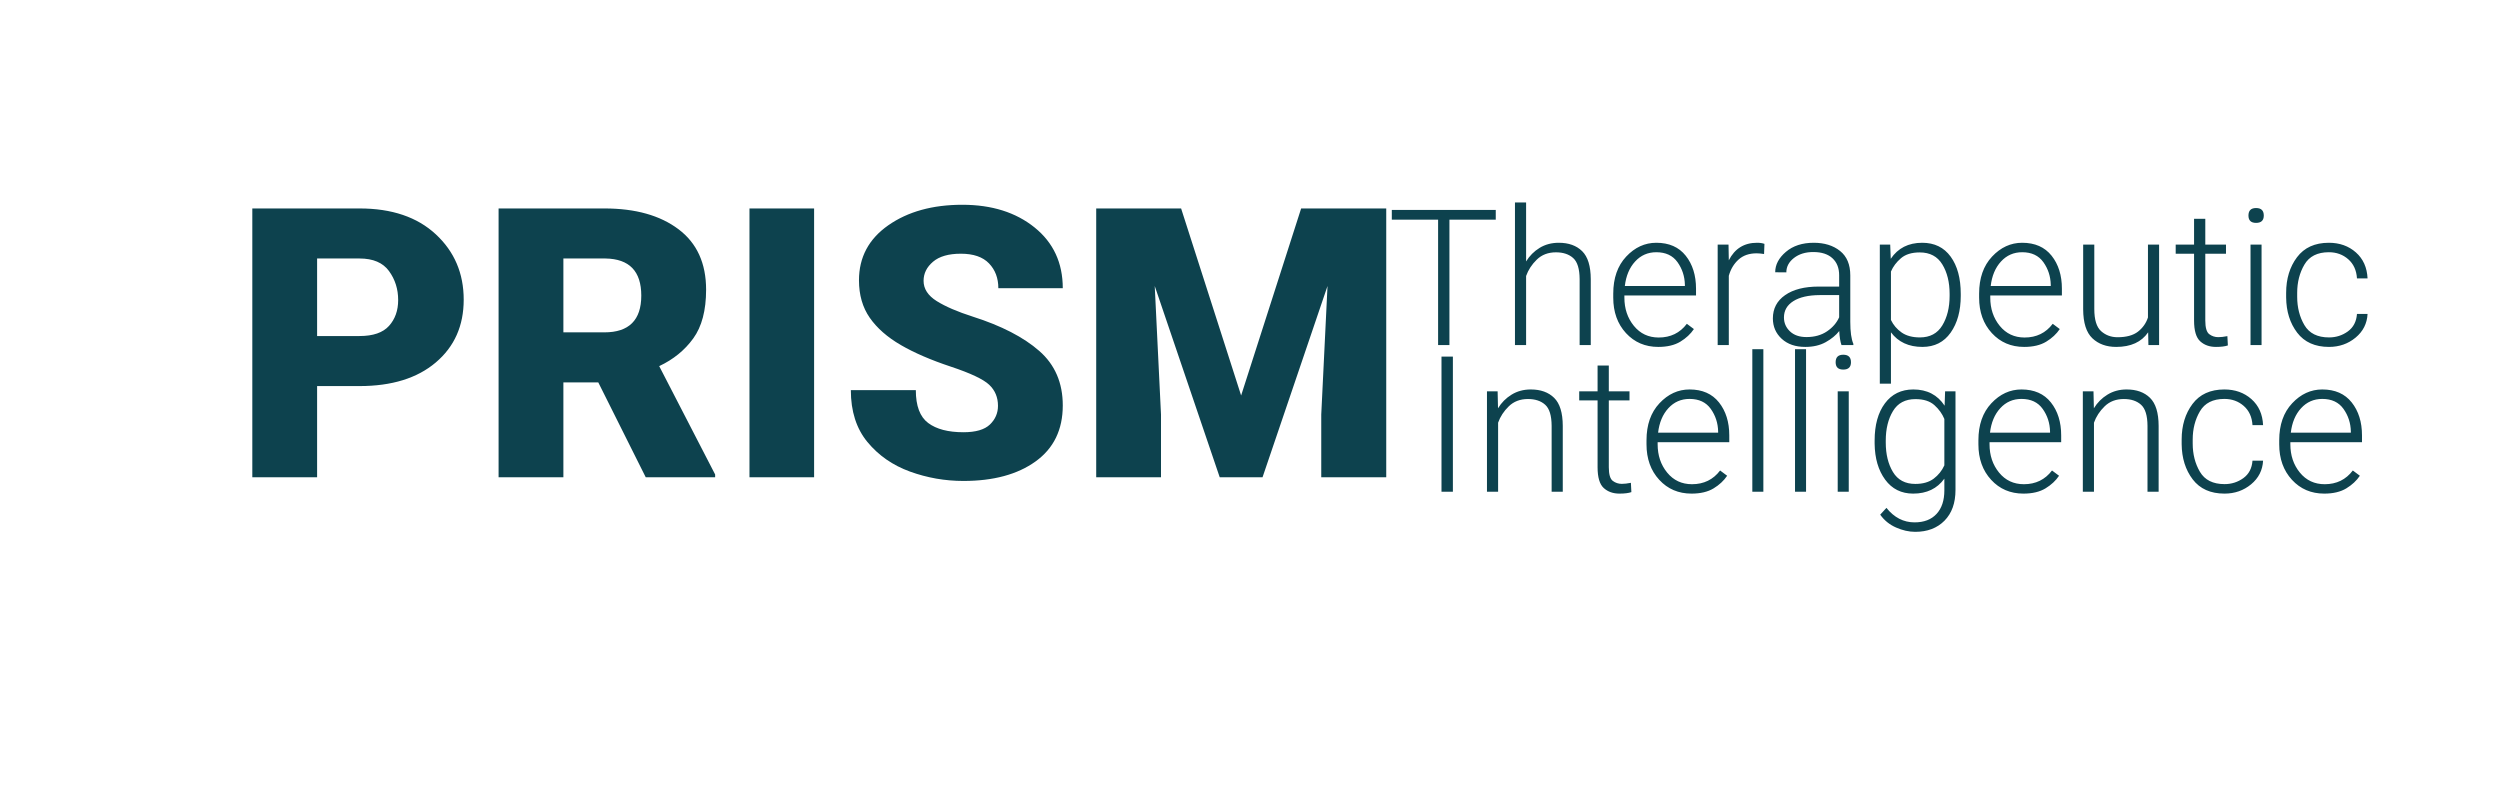
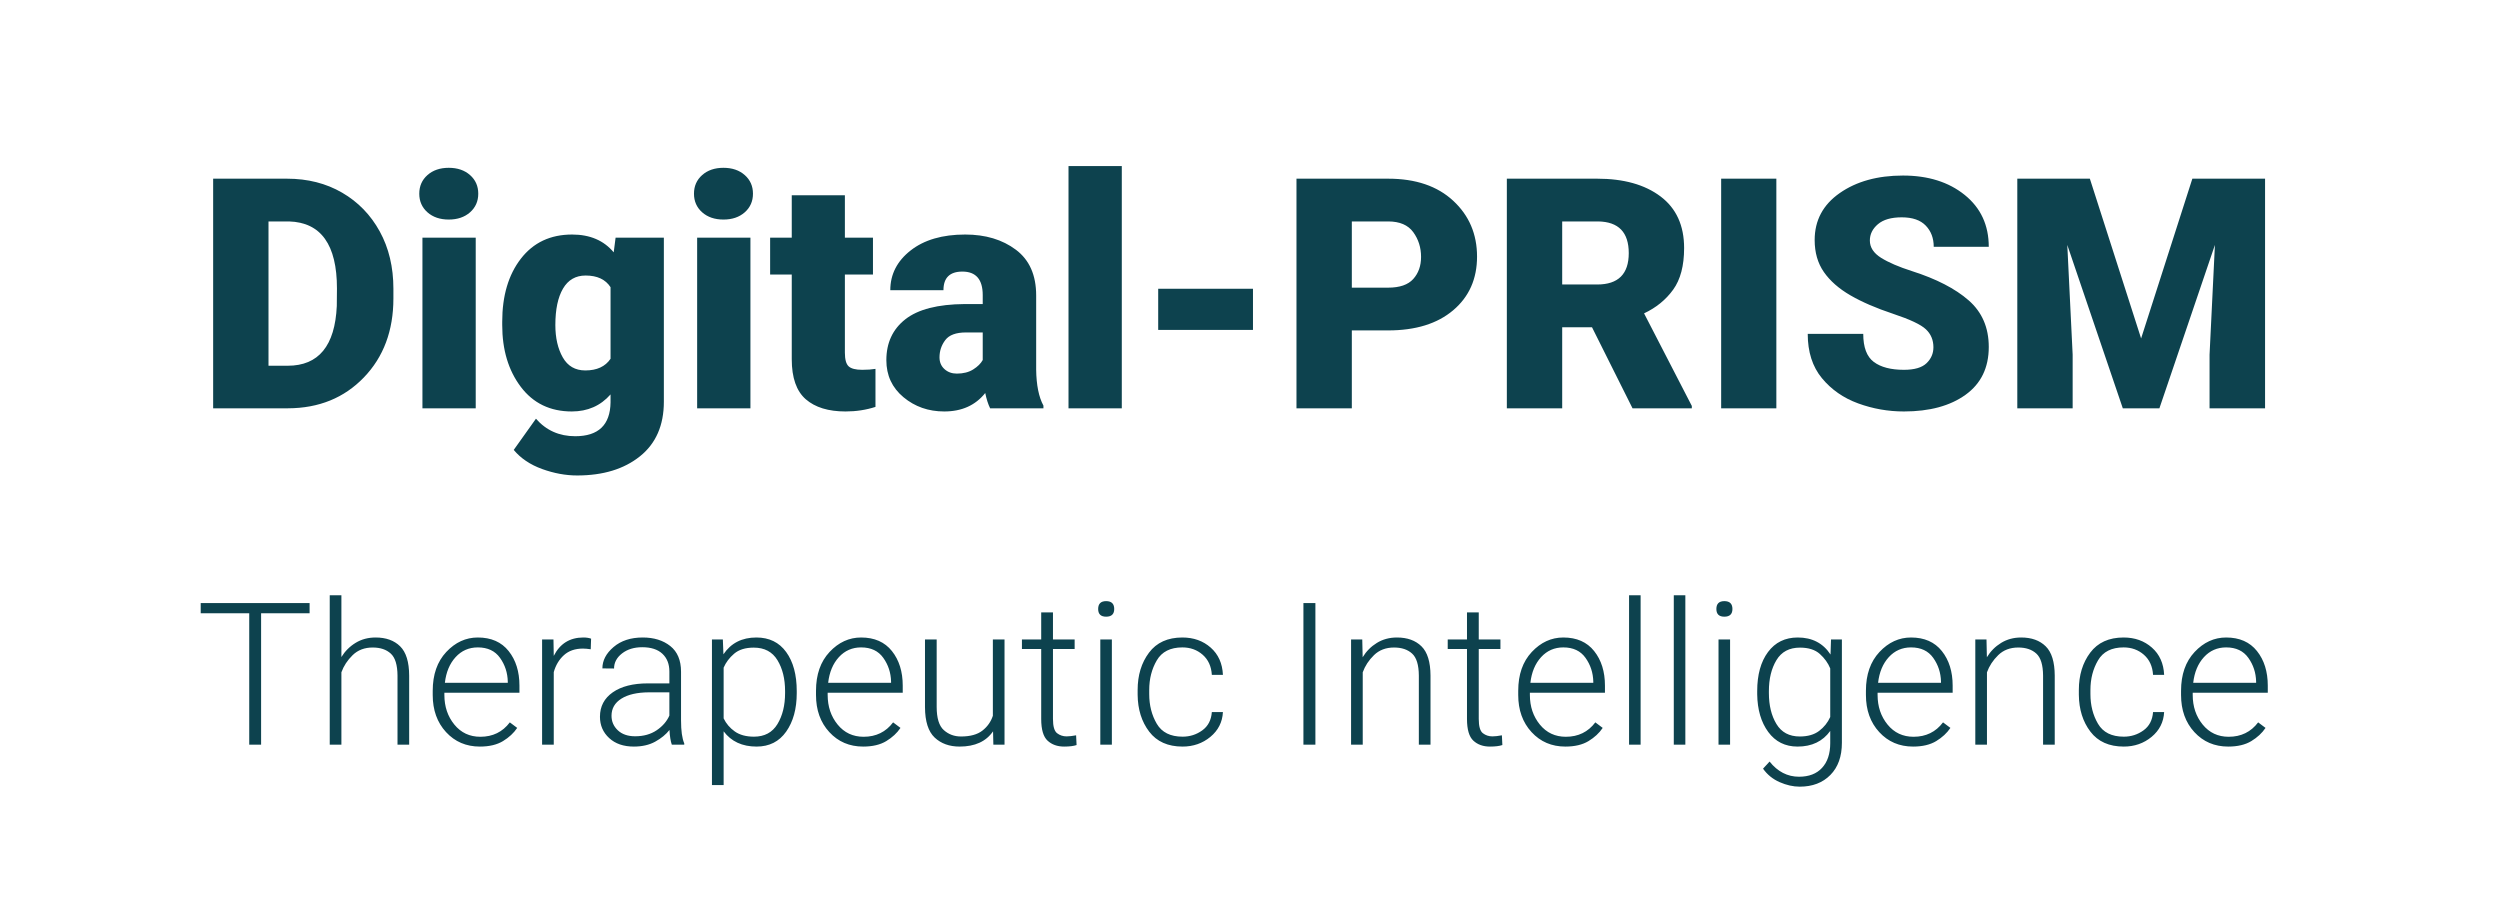
- <svg xmlns="http://www.w3.org/2000/svg" width="1210" height="390" xml:space="preserve" overflow="hidden">
-   <g transform="translate(-614 -1315)">
+ <svg xmlns="http://www.w3.org/2000/svg" width="1494" height="550" xml:space="preserve" overflow="hidden">
+   <g transform="translate(-82 -1443)">
    <g>
-       <text fill="#0D424E" fill-opacity="1" font-family="Roboto Black,Roboto Black_MSFontService,sans-serif" font-style="normal" font-variant="normal" font-weight="900" font-stretch="normal" font-size="183" text-anchor="start" direction="ltr" writing-mode="lr-tb" unicode-bidi="normal" text-decoration="none" transform="matrix(1 0 0 1 726.197 1546)">PRISM</text>
-       <text fill="#0D424E" fill-opacity="1" font-family="Roboto Light,Roboto Light_MSFontService,sans-serif" font-style="normal" font-variant="normal" font-weight="300" font-stretch="normal" font-size="92" text-anchor="start" direction="ltr" writing-mode="lr-tb" unicode-bidi="normal" text-decoration="none" transform="matrix(1 0 0 1 1285.29 1482)">Therapeutic</text>
-       <text fill="#0D424E" fill-opacity="1" font-family="Roboto Light,Roboto Light_MSFontService,sans-serif" font-style="normal" font-variant="normal" font-weight="300" font-stretch="normal" font-size="92" text-anchor="start" direction="ltr" writing-mode="lr-tb" unicode-bidi="normal" text-decoration="none" transform="matrix(1 0 0 1 1302.15 1553)">Intelligence</text>
+       <text fill="#0D424E" fill-opacity="1" font-family="Roboto Black,Roboto Black_MSFontService,sans-serif" font-style="normal" font-variant="normal" font-weight="900" font-stretch="normal" font-size="193" text-anchor="start" direction="ltr" writing-mode="lr-tb" unicode-bidi="normal" text-decoration="none" transform="matrix(1 0 0 1 198.925 1687)">Digital</text>
+       <text fill="#0D424E" fill-opacity="1" font-family="Roboto Black,Roboto Black_MSFontService,sans-serif" font-style="normal" font-variant="normal" font-weight="900" font-stretch="normal" font-size="193" text-anchor="start" direction="ltr" writing-mode="lr-tb" unicode-bidi="normal" text-decoration="none" transform="matrix(1 0 0 1 759.811 1687)">-</text>
+       <text fill="#0D424E" fill-opacity="1" font-family="Roboto Black,Roboto Black_MSFontService,sans-serif" font-style="normal" font-variant="normal" font-weight="900" font-stretch="normal" font-size="193" text-anchor="start" direction="ltr" writing-mode="lr-tb" unicode-bidi="normal" text-decoration="none" transform="matrix(1 0 0 1 846.321 1687)">PRISM</text>
+       <text fill="#0D424E" fill-opacity="1" font-family="Roboto Light,Roboto Light_MSFontService,sans-serif" font-style="normal" font-variant="normal" font-weight="300" font-stretch="normal" font-size="119" text-anchor="start" direction="ltr" writing-mode="lr-tb" unicode-bidi="normal" text-decoration="none" transform="matrix(1 0 0 1 198.925 1888)">Therapeutic</text>
+       <text fill="#0D424E" fill-opacity="1" font-family="Roboto Light,Roboto Light_MSFontService,sans-serif" font-style="normal" font-variant="normal" font-weight="300" font-stretch="normal" font-size="119" text-anchor="start" direction="ltr" writing-mode="lr-tb" unicode-bidi="normal" text-decoration="none" transform="matrix(1 0 0 1 848.613 1888)">Intelligence</text>
    </g>
  </g>
</svg>
